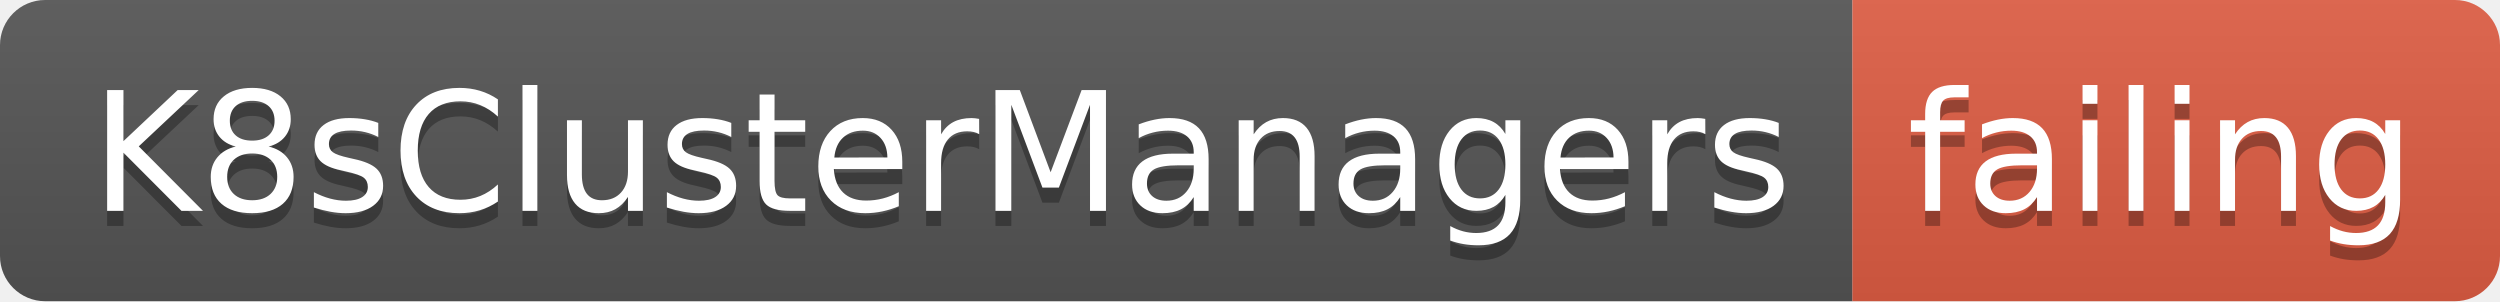
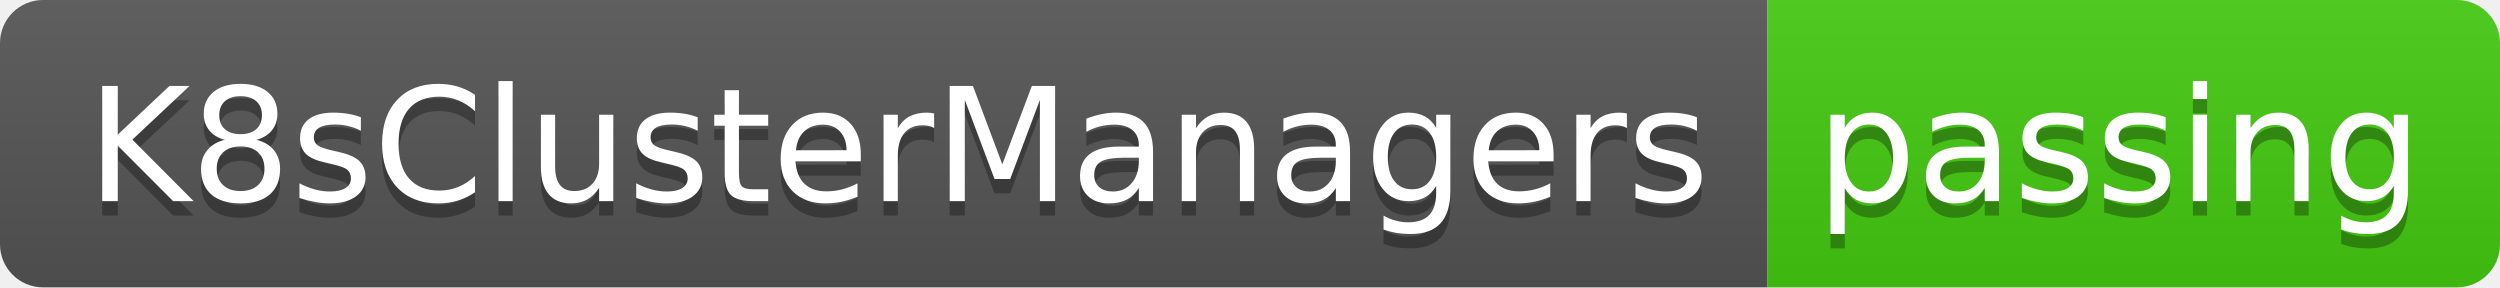
- <svg xmlns="http://www.w3.org/2000/svg" width="166" height="20">
+ <svg xmlns="http://www.w3.org/2000/svg" width="174" height="20">
  <linearGradient id="smooth" x2="0" y2="100%">
    <stop offset="0" stop-color="#bbb" stop-opacity=".1" />
    <stop offset="1" stop-opacity=".1" />
  </linearGradient>
  <clipPath id="round">
-     <rect width="166" height="20" rx="3" fill="#fff" />
+     <rect width="174" height="20" rx="3" fill="#fff" />
  </clipPath>
  <g clip-path="url(#round)">
    <rect width="123" height="20" fill="#555" />
-     <rect x="123" width="43" height="20" fill="#e05d44" />
-     <rect width="166" height="20" fill="url(#smooth)" />
+     <rect x="123" width="51" height="20" fill="#4c1" />
+     <rect width="174" height="20" fill="url(#smooth)" />
  </g>
  <g fill="#fff" text-anchor="middle" font-family="DejaVu Sans,Verdana,Geneva,sans-serif" font-size="110">
    <text x="625" y="150" fill="#010101" fill-opacity=".3" transform="scale(0.1)" textLength="1130" lengthAdjust="spacing">K8sClusterManagers</text>
    <text x="625" y="140" transform="scale(0.1)" textLength="1130" lengthAdjust="spacing">K8sClusterManagers</text>
-     <text x="1435" y="150" fill="#010101" fill-opacity=".3" transform="scale(0.1)" textLength="330" lengthAdjust="spacing">failing</text>
-     <text x="1435" y="140" transform="scale(0.1)" textLength="330" lengthAdjust="spacing">failing</text>
+     <text x="1475" y="150" fill="#010101" fill-opacity=".3" transform="scale(0.1)" textLength="410" lengthAdjust="spacing">passing</text>
+     <text x="1475" y="140" transform="scale(0.1)" textLength="410" lengthAdjust="spacing">passing</text>
  </g>
</svg>
